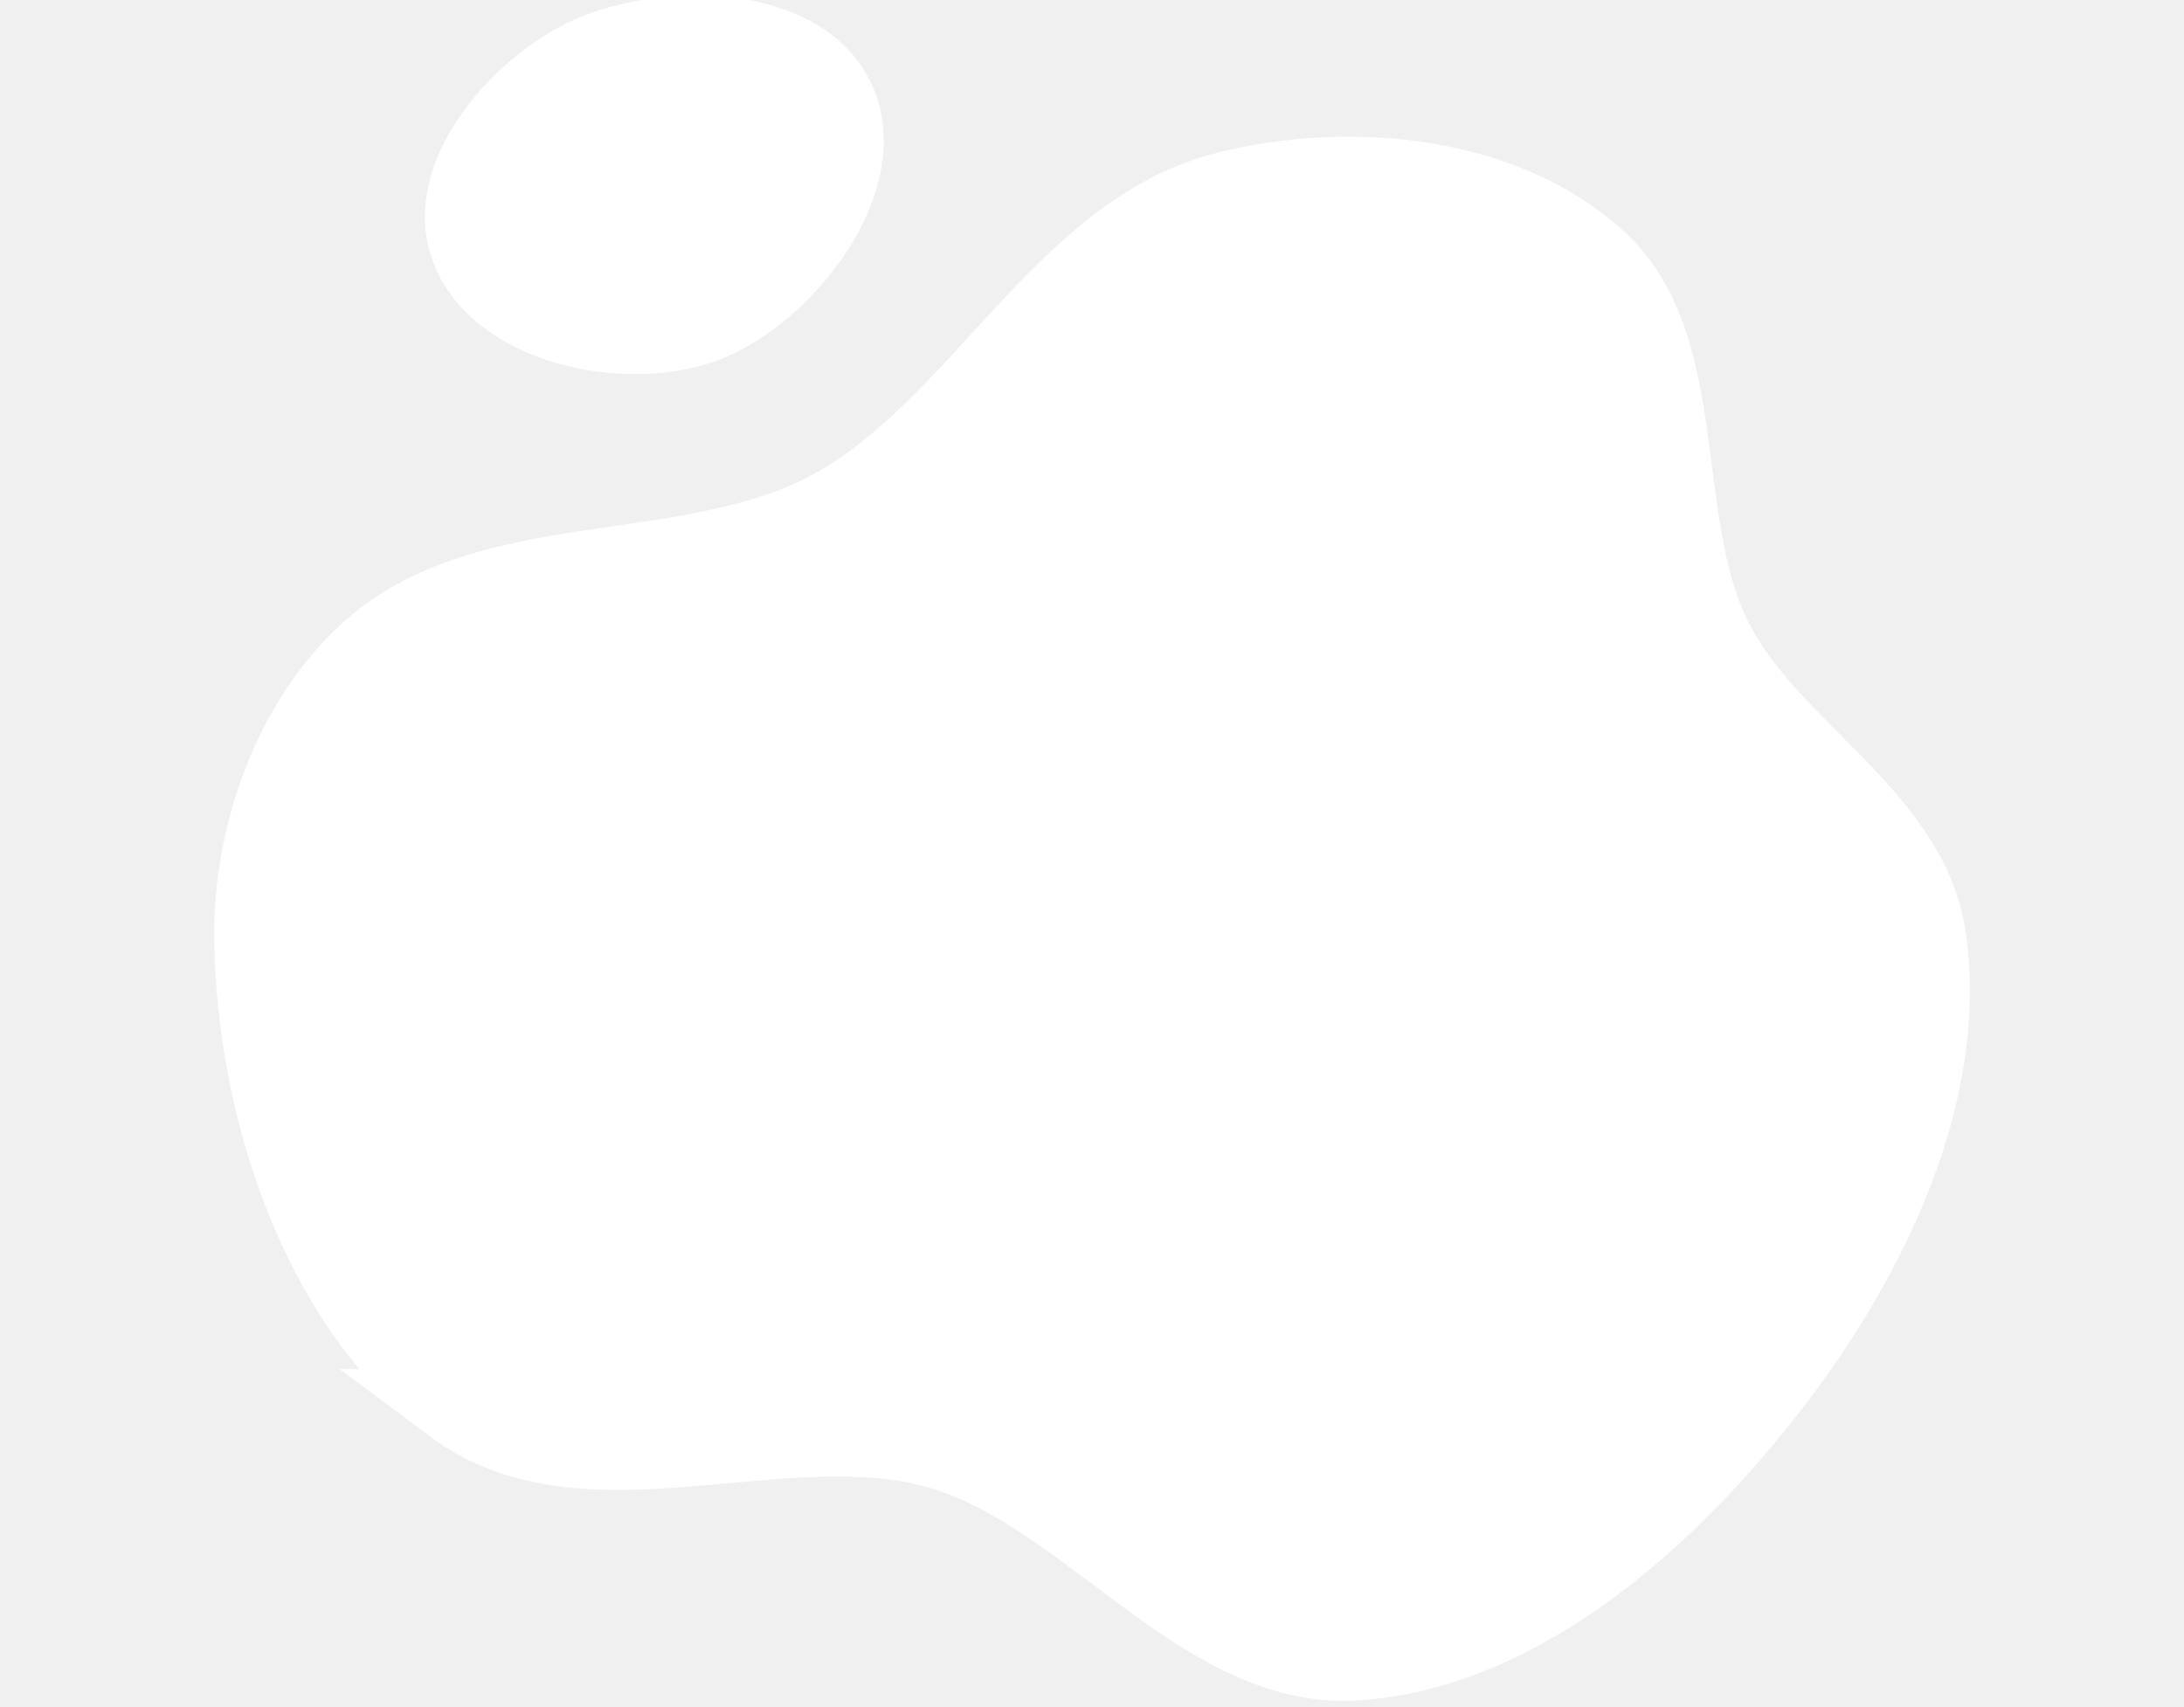
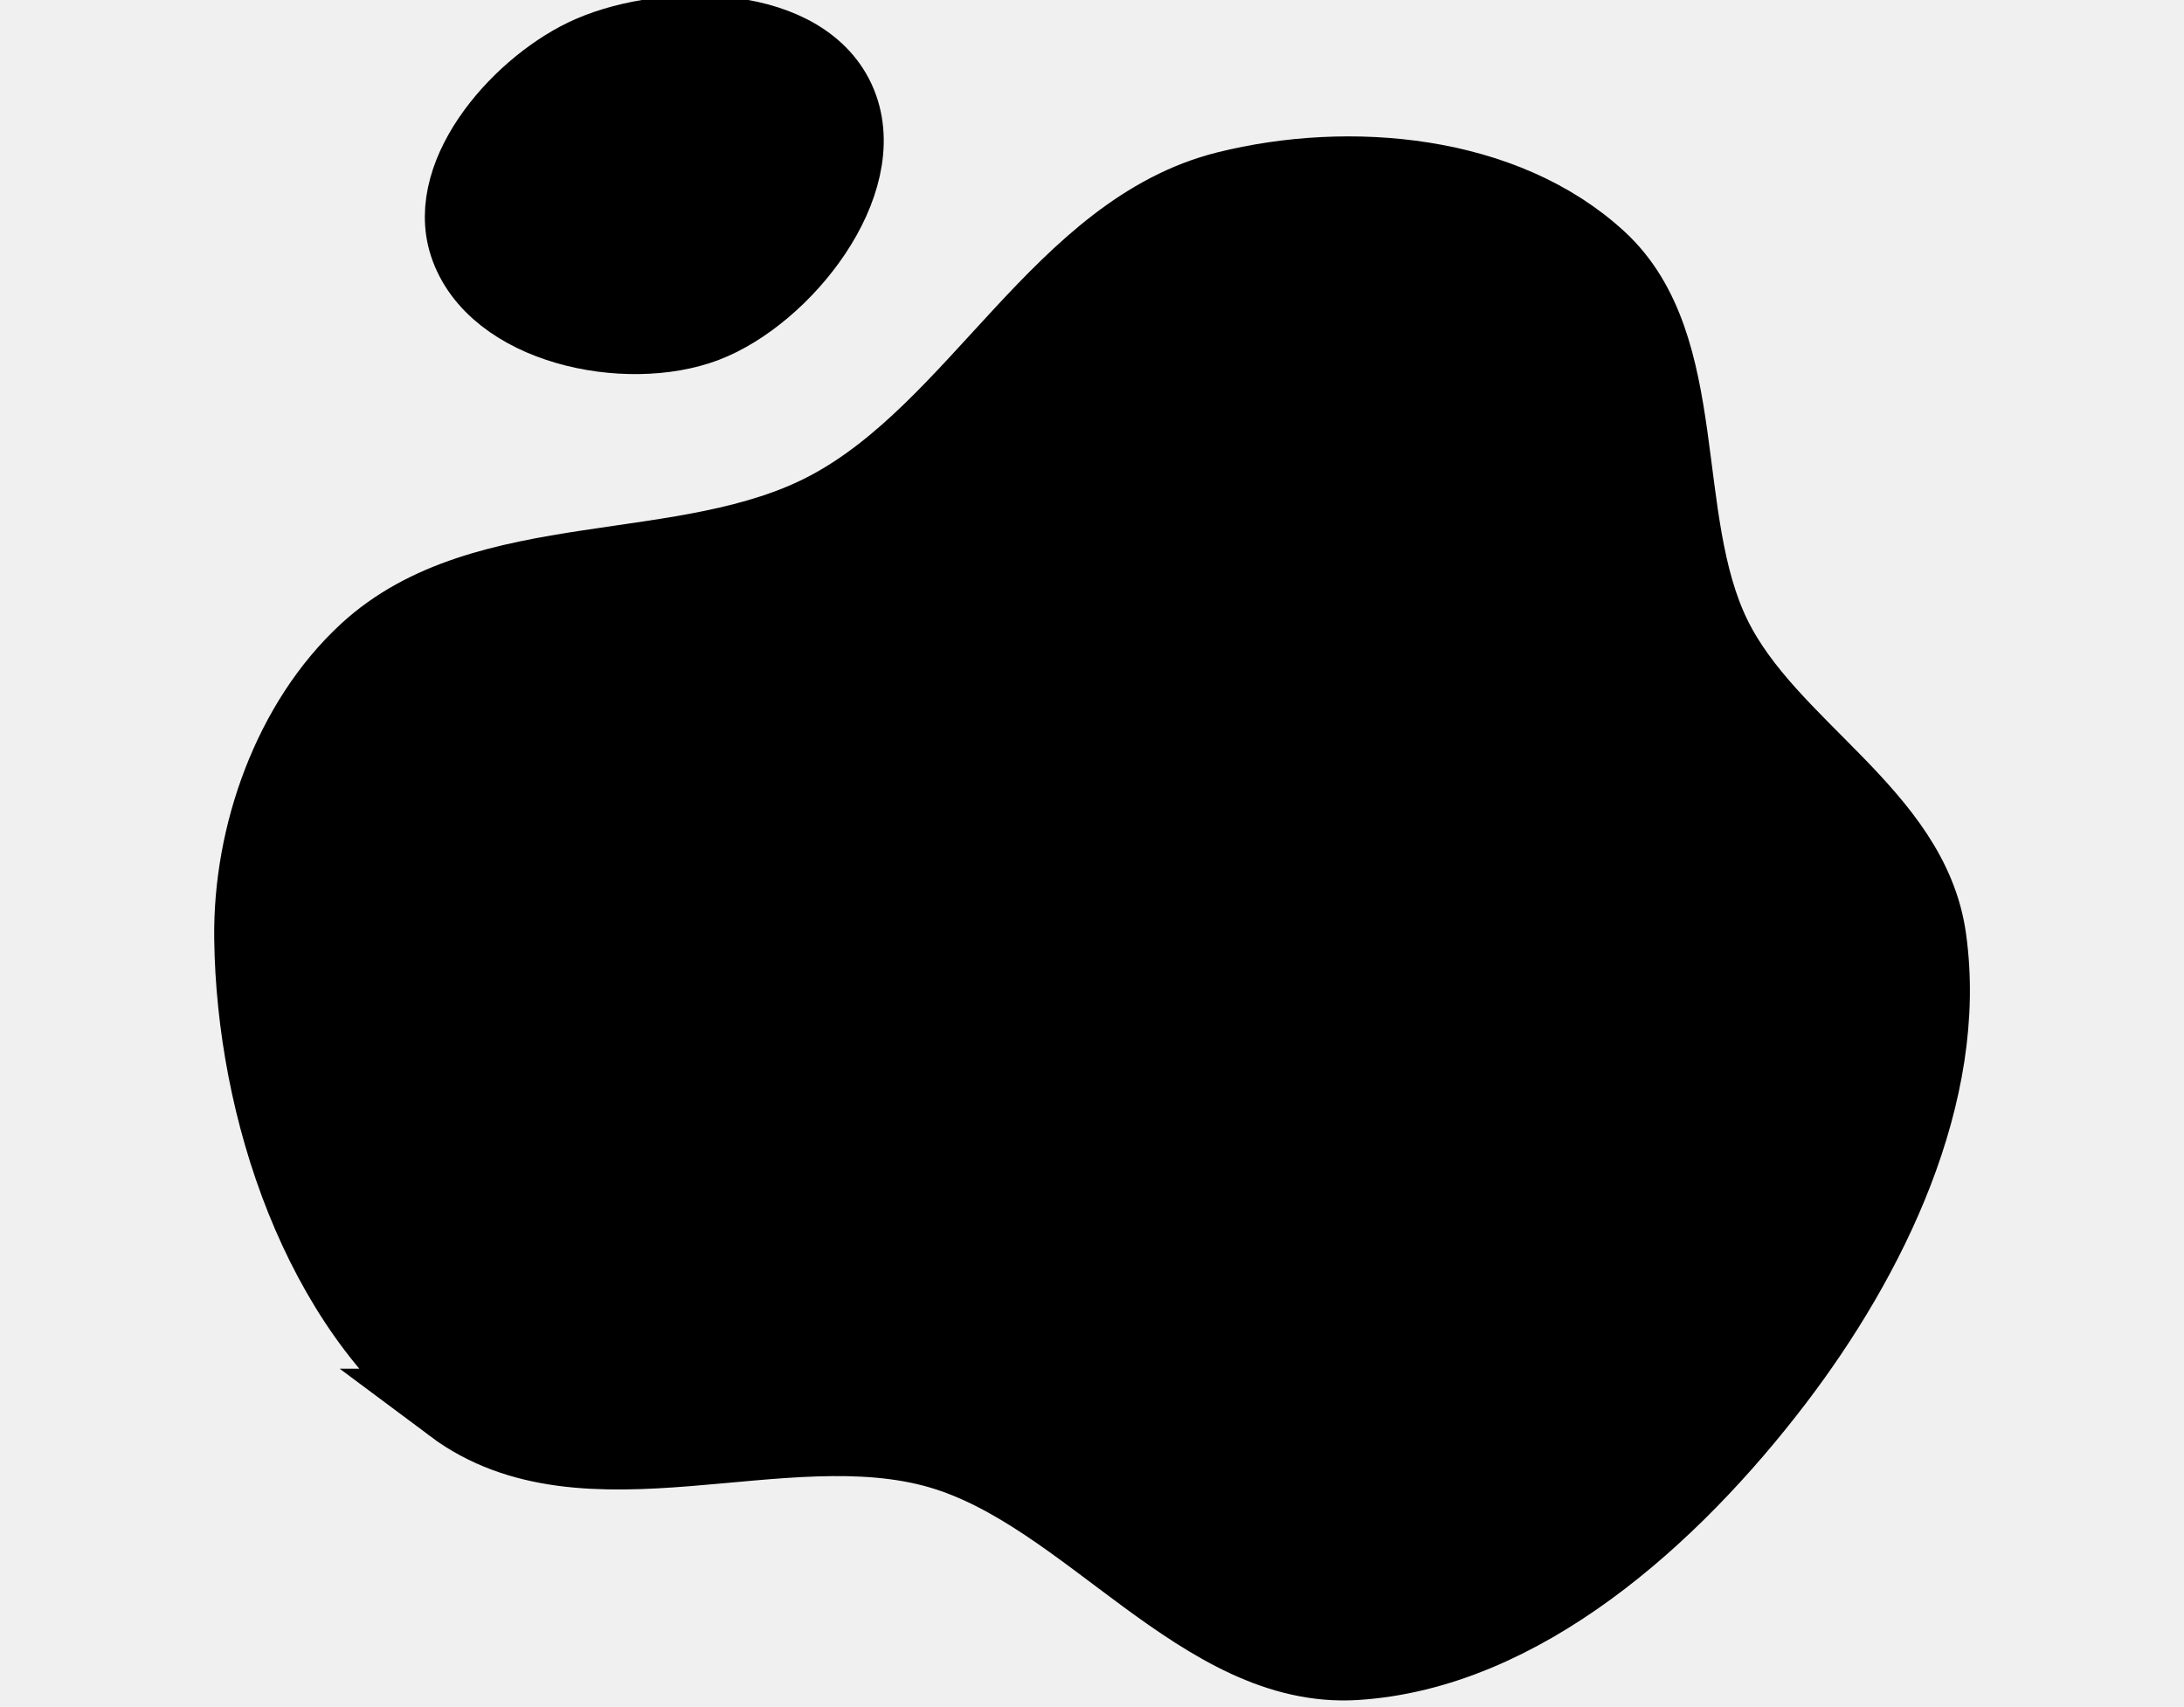
- <svg xmlns="http://www.w3.org/2000/svg" id="svg8" version="1.1" viewBox="0 0 16.933 13.229" height="50" width="64">
-   <defs id="defs2">
-     </defs>
-   <g id="layer1">
-     <g transform="translate(7.9999982e-4,-58.46443)" id="g2649" />
-     <g transform="matrix(0.9644111,0.2584132,-0.2584132,0.9644111,421.7704,67.04761)" id="g1543" style="stroke-width:1.002" />
-     <g transform="translate(3.96874,10.58333)" id="g1273" />
-     <g style="stroke-width:1.11" transform="translate(-256.137,-382.9102)" id="g2649-0" />
-     <g style="mix-blend-mode:normal;fill:#ffffff;fill-opacity:1;stroke:#ffffff;stroke-width:0.743;stroke-miterlimit:4;stroke-dasharray:none;stroke-opacity:1" transform="matrix(0.7804878,0,0,0.7804878,-19.29487,-99.11572)" id="g7059">
-       <path style="fill:#ffffff;fill-opacity:1;stroke:#ffffff;stroke-width:0.743;stroke-miterlimit:4;stroke-dasharray:none;stroke-opacity:1" d="m 29.214,140.964 c 1.321,0.987 3.28,-0.003 4.842,0.45 1.474,0.428 2.604,2.193 4.13,2.099 1.648,-0.102 3.144,-1.444 4.178,-2.799 0.928,-1.216 1.737,-2.855 1.519,-4.398 -0.174,-1.236 -1.592,-1.888 -2.136,-2.999 -0.572,-1.166 -0.202,-2.884 -1.139,-3.748 -0.943,-0.87 -2.484,-1.004 -3.703,-0.7 -1.642,0.41 -2.464,2.384 -3.959,3.178 -1.413,0.751 -3.41,0.334 -4.586,1.42 -0.752,0.694 -1.152,1.818 -1.139,2.849 0.021,1.7 0.677,3.664 1.994,4.648 z" id="path7032" />
-       <path style="fill:#ffffff;fill-opacity:1;stroke:#ffffff;stroke-width:0.743;stroke-miterlimit:4;stroke-dasharray:none;stroke-opacity:1" d="m 29.356,129.42 c 0.27,0.827 1.592,1.097 2.374,0.8 0.776,-0.296 1.656,-1.401 1.329,-2.199 -0.332,-0.81 -1.694,-0.835 -2.469,-0.5 -0.674,0.292 -1.471,1.174 -1.234,1.899 z" id="path7034" />
-       <path id="path7036" d="m 36.944,140.073 c 0.404,0.654 1.611,0.47 2.303,0.133 0.719,-0.35 1.637,-1.216 1.368,-1.969 -0.299,-0.839 -1.765,-1.117 -2.57,-0.734 -0.842,0.4 -1.592,1.777 -1.101,2.57 z" style="fill:#ffffff;fill-opacity:1;stroke:#ffffff;stroke-width:0.743;stroke-miterlimit:4;stroke-dasharray:none;stroke-opacity:1" />
-       <path style="fill:#ffffff;fill-opacity:1;stroke:#ffffff;stroke-width:0.743;stroke-miterlimit:4;stroke-dasharray:none;stroke-opacity:1" d="m 36.334,133.768 c 0.17,0.674 1.135,1.251 1.801,1.051 0.662,-0.199 1.132,-1.2 0.921,-1.858 -0.194,-0.605 -1.082,-1.078 -1.681,-0.897 -0.593,0.179 -1.203,1.059 -1.04,1.704 z" id="path7050" />
-       <path id="path7052" d="m 30.242,137.687 c 0.329,0.848 1.552,1.583 2.409,1.279 0.783,-0.277 1.242,-1.507 0.974,-2.293 -0.311,-0.911 -1.616,-1.753 -2.518,-1.416 -0.805,0.301 -1.177,1.628 -0.866,2.429 z" style="fill:#ffffff;fill-opacity:1;stroke:#ffffff;stroke-width:0.743;stroke-miterlimit:4;stroke-dasharray:none;stroke-opacity:1" />
-     </g>
+ <svg xmlns="http://www.w3.org/2000/svg" width="64" height="50" version="1.1" viewBox="0 0 16.933 13.229">
+   <g transform="matrix(.78049 0 0 .78049 -19.295 -99.116)" fill="currentColor" stroke="currentColor" stroke-width=".743" style="mix-blend-mode:normal">
+     <path d="m29.214 140.96c1.321 0.987 3.28-3e-3 4.842 0.45 1.474 0.428 2.604 2.193 4.13 2.099 1.648-0.102 3.144-1.444 4.178-2.799 0.928-1.216 1.737-2.855 1.519-4.398-0.174-1.236-1.592-1.888-2.136-2.998-0.572-1.166-0.202-2.884-1.139-3.748-0.943-0.87-2.484-1.004-3.703-0.7-1.642 0.41-2.464 2.384-3.959 3.178-1.413 0.751-3.41 0.334-4.586 1.419-0.752 0.694-1.152 1.818-1.139 2.849 0.021 1.7 0.677 3.664 1.994 4.648z" />
+     <path d="m29.356 129.42c0.27 0.827 1.593 1.097 2.374 0.8 0.776-0.296 1.656-1.401 1.329-2.199-0.332-0.81-1.694-0.835-2.469-0.5-0.674 0.292-1.471 1.174-1.234 1.899z" />
+     <path d="m36.944 140.07c0.404 0.654 1.611 0.47 2.303 0.133 0.719-0.35 1.637-1.216 1.368-1.969-0.299-0.839-1.765-1.117-2.57-0.734-0.842 0.4-1.591 1.777-1.101 2.57z" />
+     <path d="m36.334 133.77c0.17 0.674 1.135 1.251 1.801 1.051 0.662-0.199 1.132-1.2 0.921-1.858-0.194-0.605-1.082-1.078-1.681-0.897-0.593 0.179-1.203 1.059-1.04 1.704z" />
+     <path d="m30.242 137.69c0.329 0.848 1.552 1.583 2.409 1.279 0.783-0.277 1.242-1.507 0.974-2.293-0.311-0.911-1.616-1.753-2.518-1.416-0.805 0.301-1.177 1.628-0.866 2.429z" />
  </g>
</svg>
